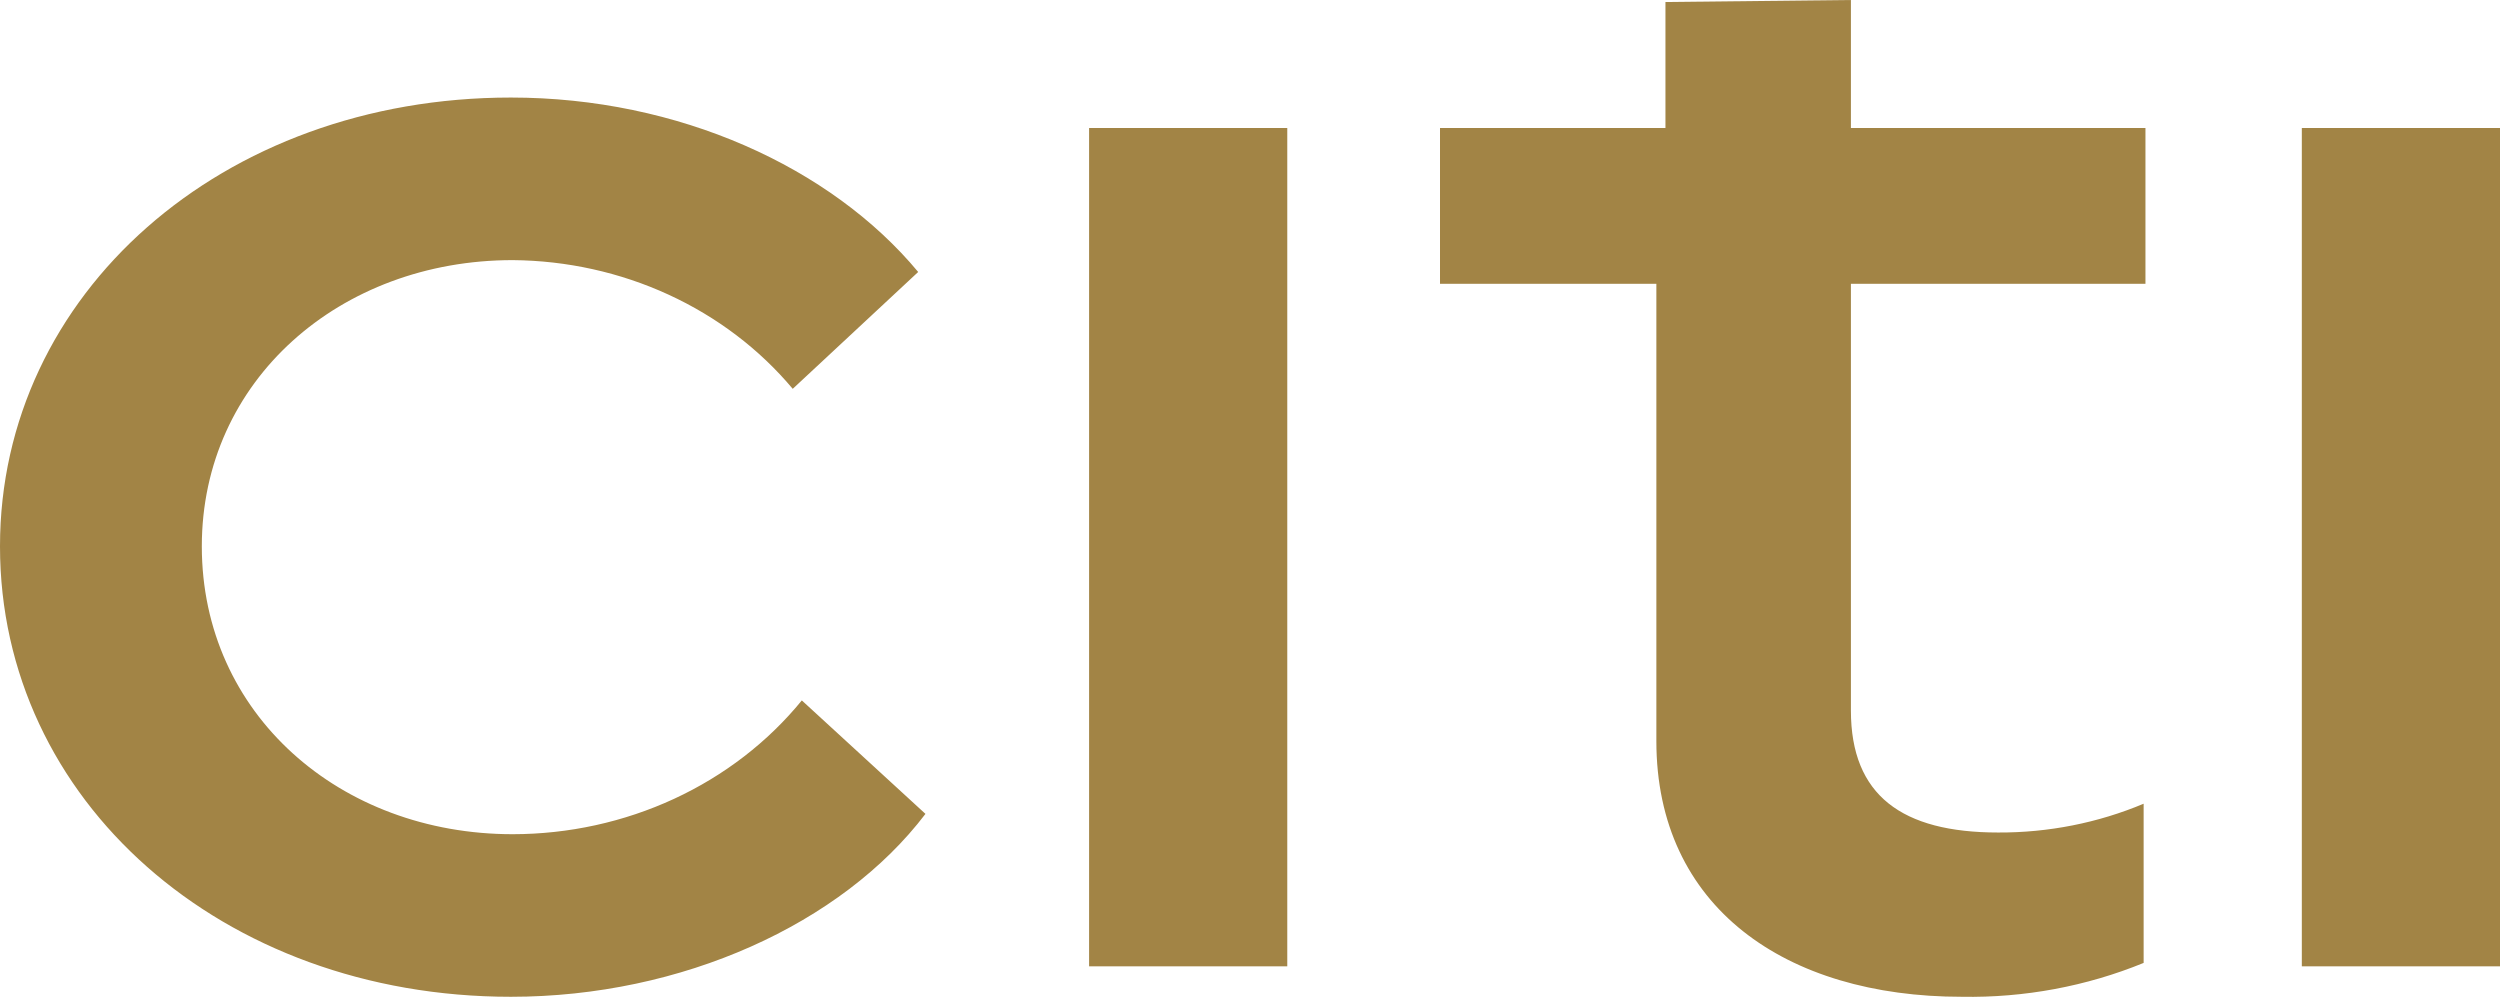
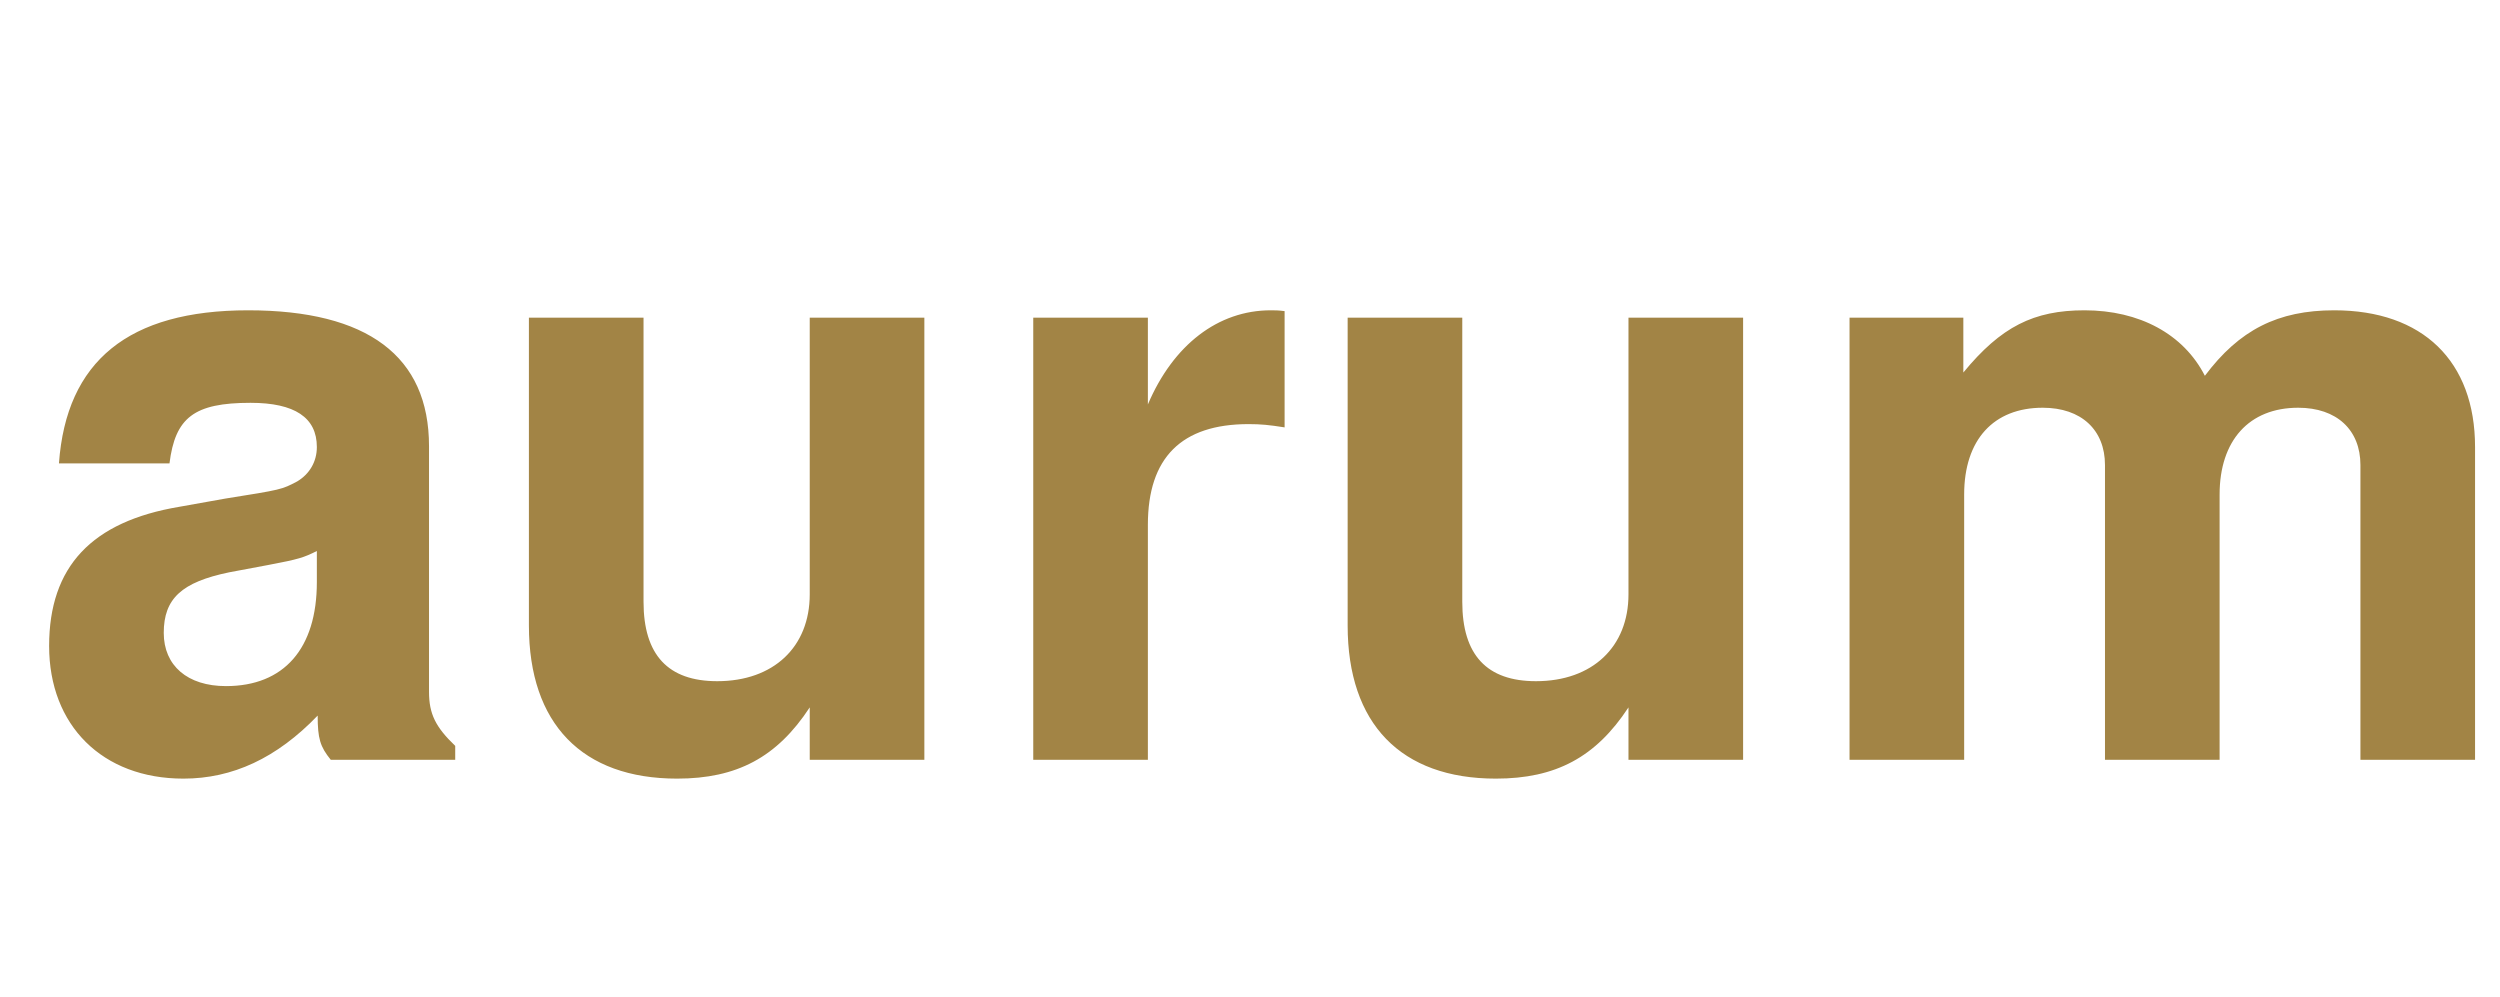
<svg xmlns="http://www.w3.org/2000/svg" preserveAspectRatio="none" overflow="visible" style="display: block;" width="763.367" height="304.387" viewBox="0 0 763.367 304.387" fill="none">
-   <g id="Group">
-     <path id="Vector" d="M0 166.816C0 89.769 67.731 29.785 156.004 29.785C207.081 29.785 253.715 50.986 280.364 83.046L242.057 118.726C231.901 106.603 218.938 96.773 204.134 89.968C189.33 83.163 173.068 79.56 156.56 79.426C103.818 79.426 61.624 116.141 61.624 166.816C61.624 218.009 103.818 254.723 156.56 254.723C173.657 254.704 190.518 251.007 205.83 243.921C221.141 236.835 234.489 226.552 244.833 213.872L282.585 248.518C257.046 282.129 208.191 304.365 156.004 304.365C67.731 304.365 0 244.381 0 166.816ZM332.55 39.093H393.065V295.057H332.55V39.093ZM505.765 226.283V86.666H439.699V39.093H508.541V0.613L565.169 0V39.093H655.108V86.666H565.169V216.975C565.169 242.83 580.714 254.206 610.138 254.206C625.448 254.273 640.595 251.275 654.552 245.415V294.023C637.069 301.174 618.126 304.702 599.035 304.365C545.183 304.365 505.765 276.958 505.765 226.283ZM702.853 39.093H763.367V295.057H702.853V39.093Z" fill="#A28445" />
-   </g>
+   <text x="8" y="232" font-family="Helvetica Neue, Helvetica, Arial, sans-serif" font-size="250" font-weight="700" fill="#A28445" textLength="748" lengthAdjust="spacingAndGlyphs">aurum</text>
</svg>
